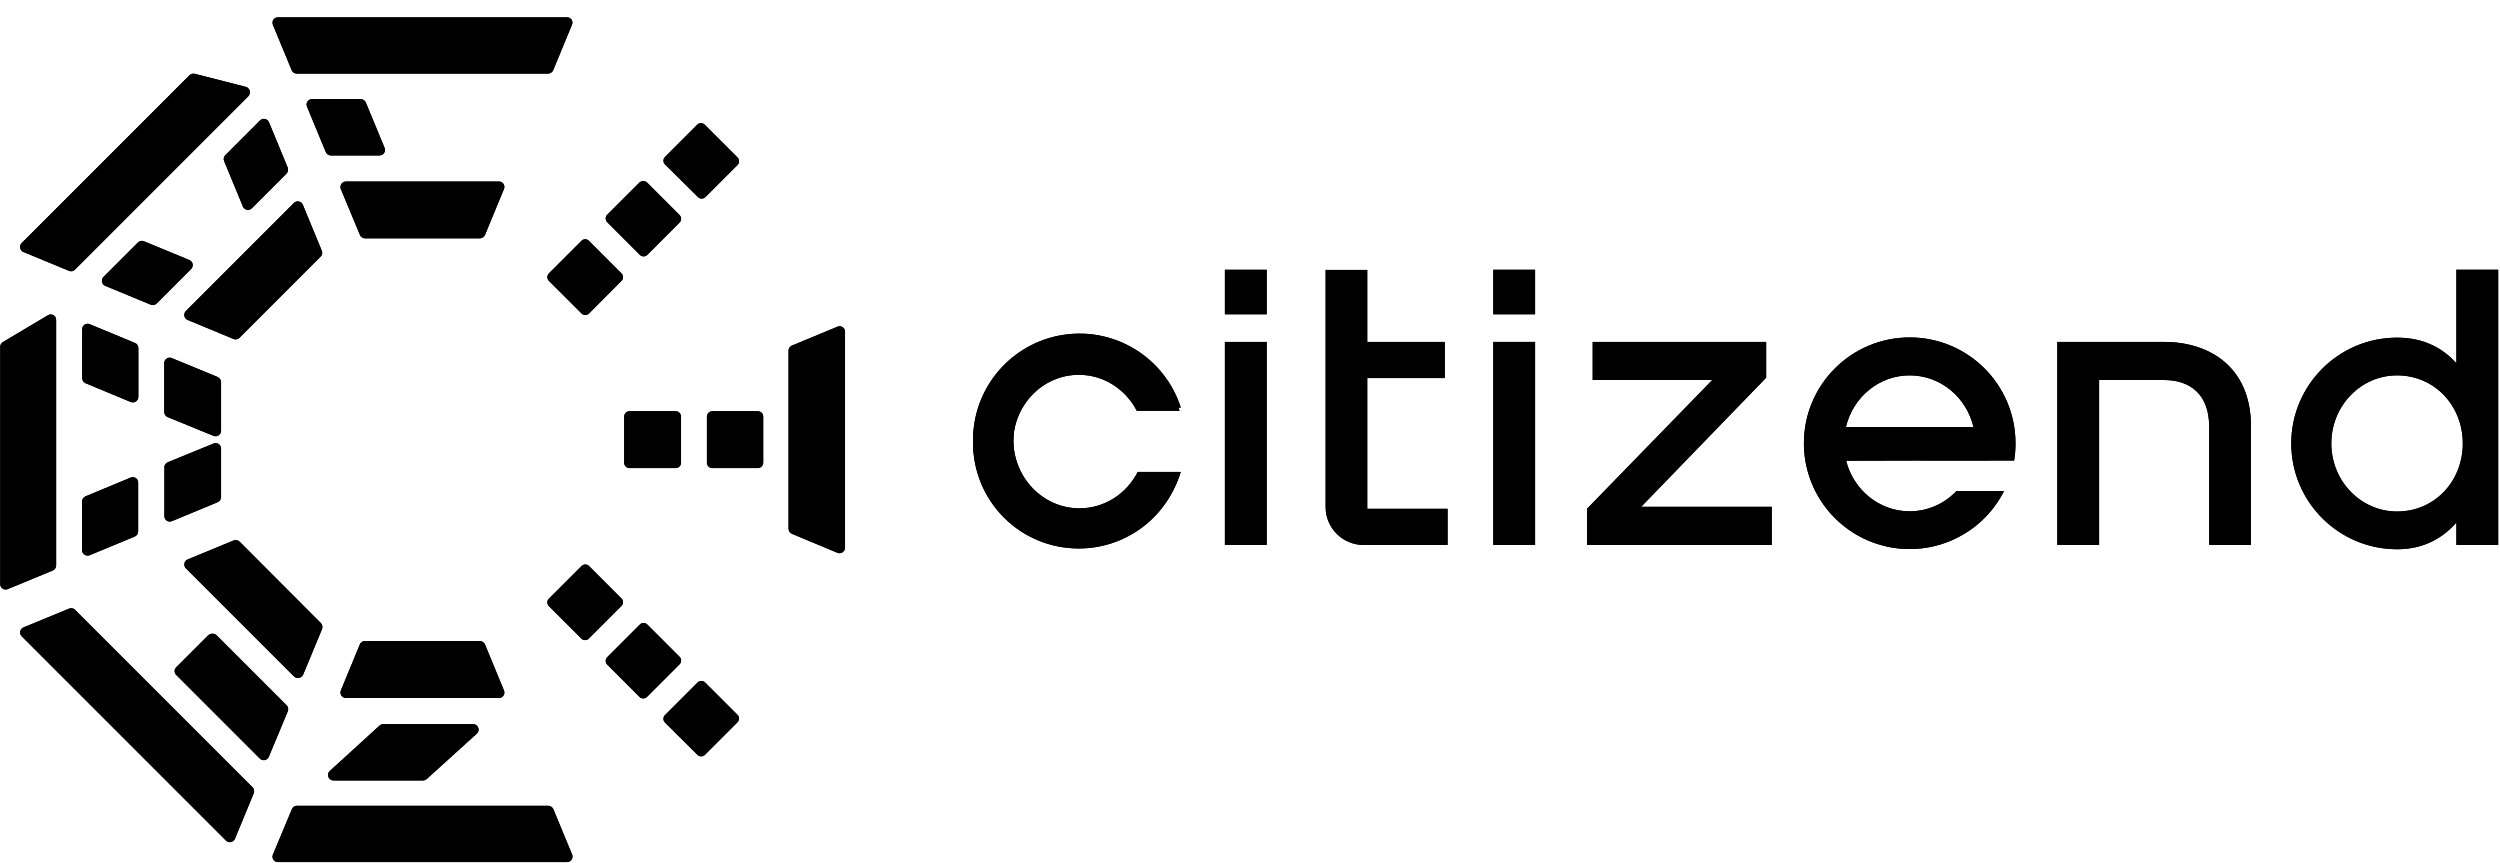
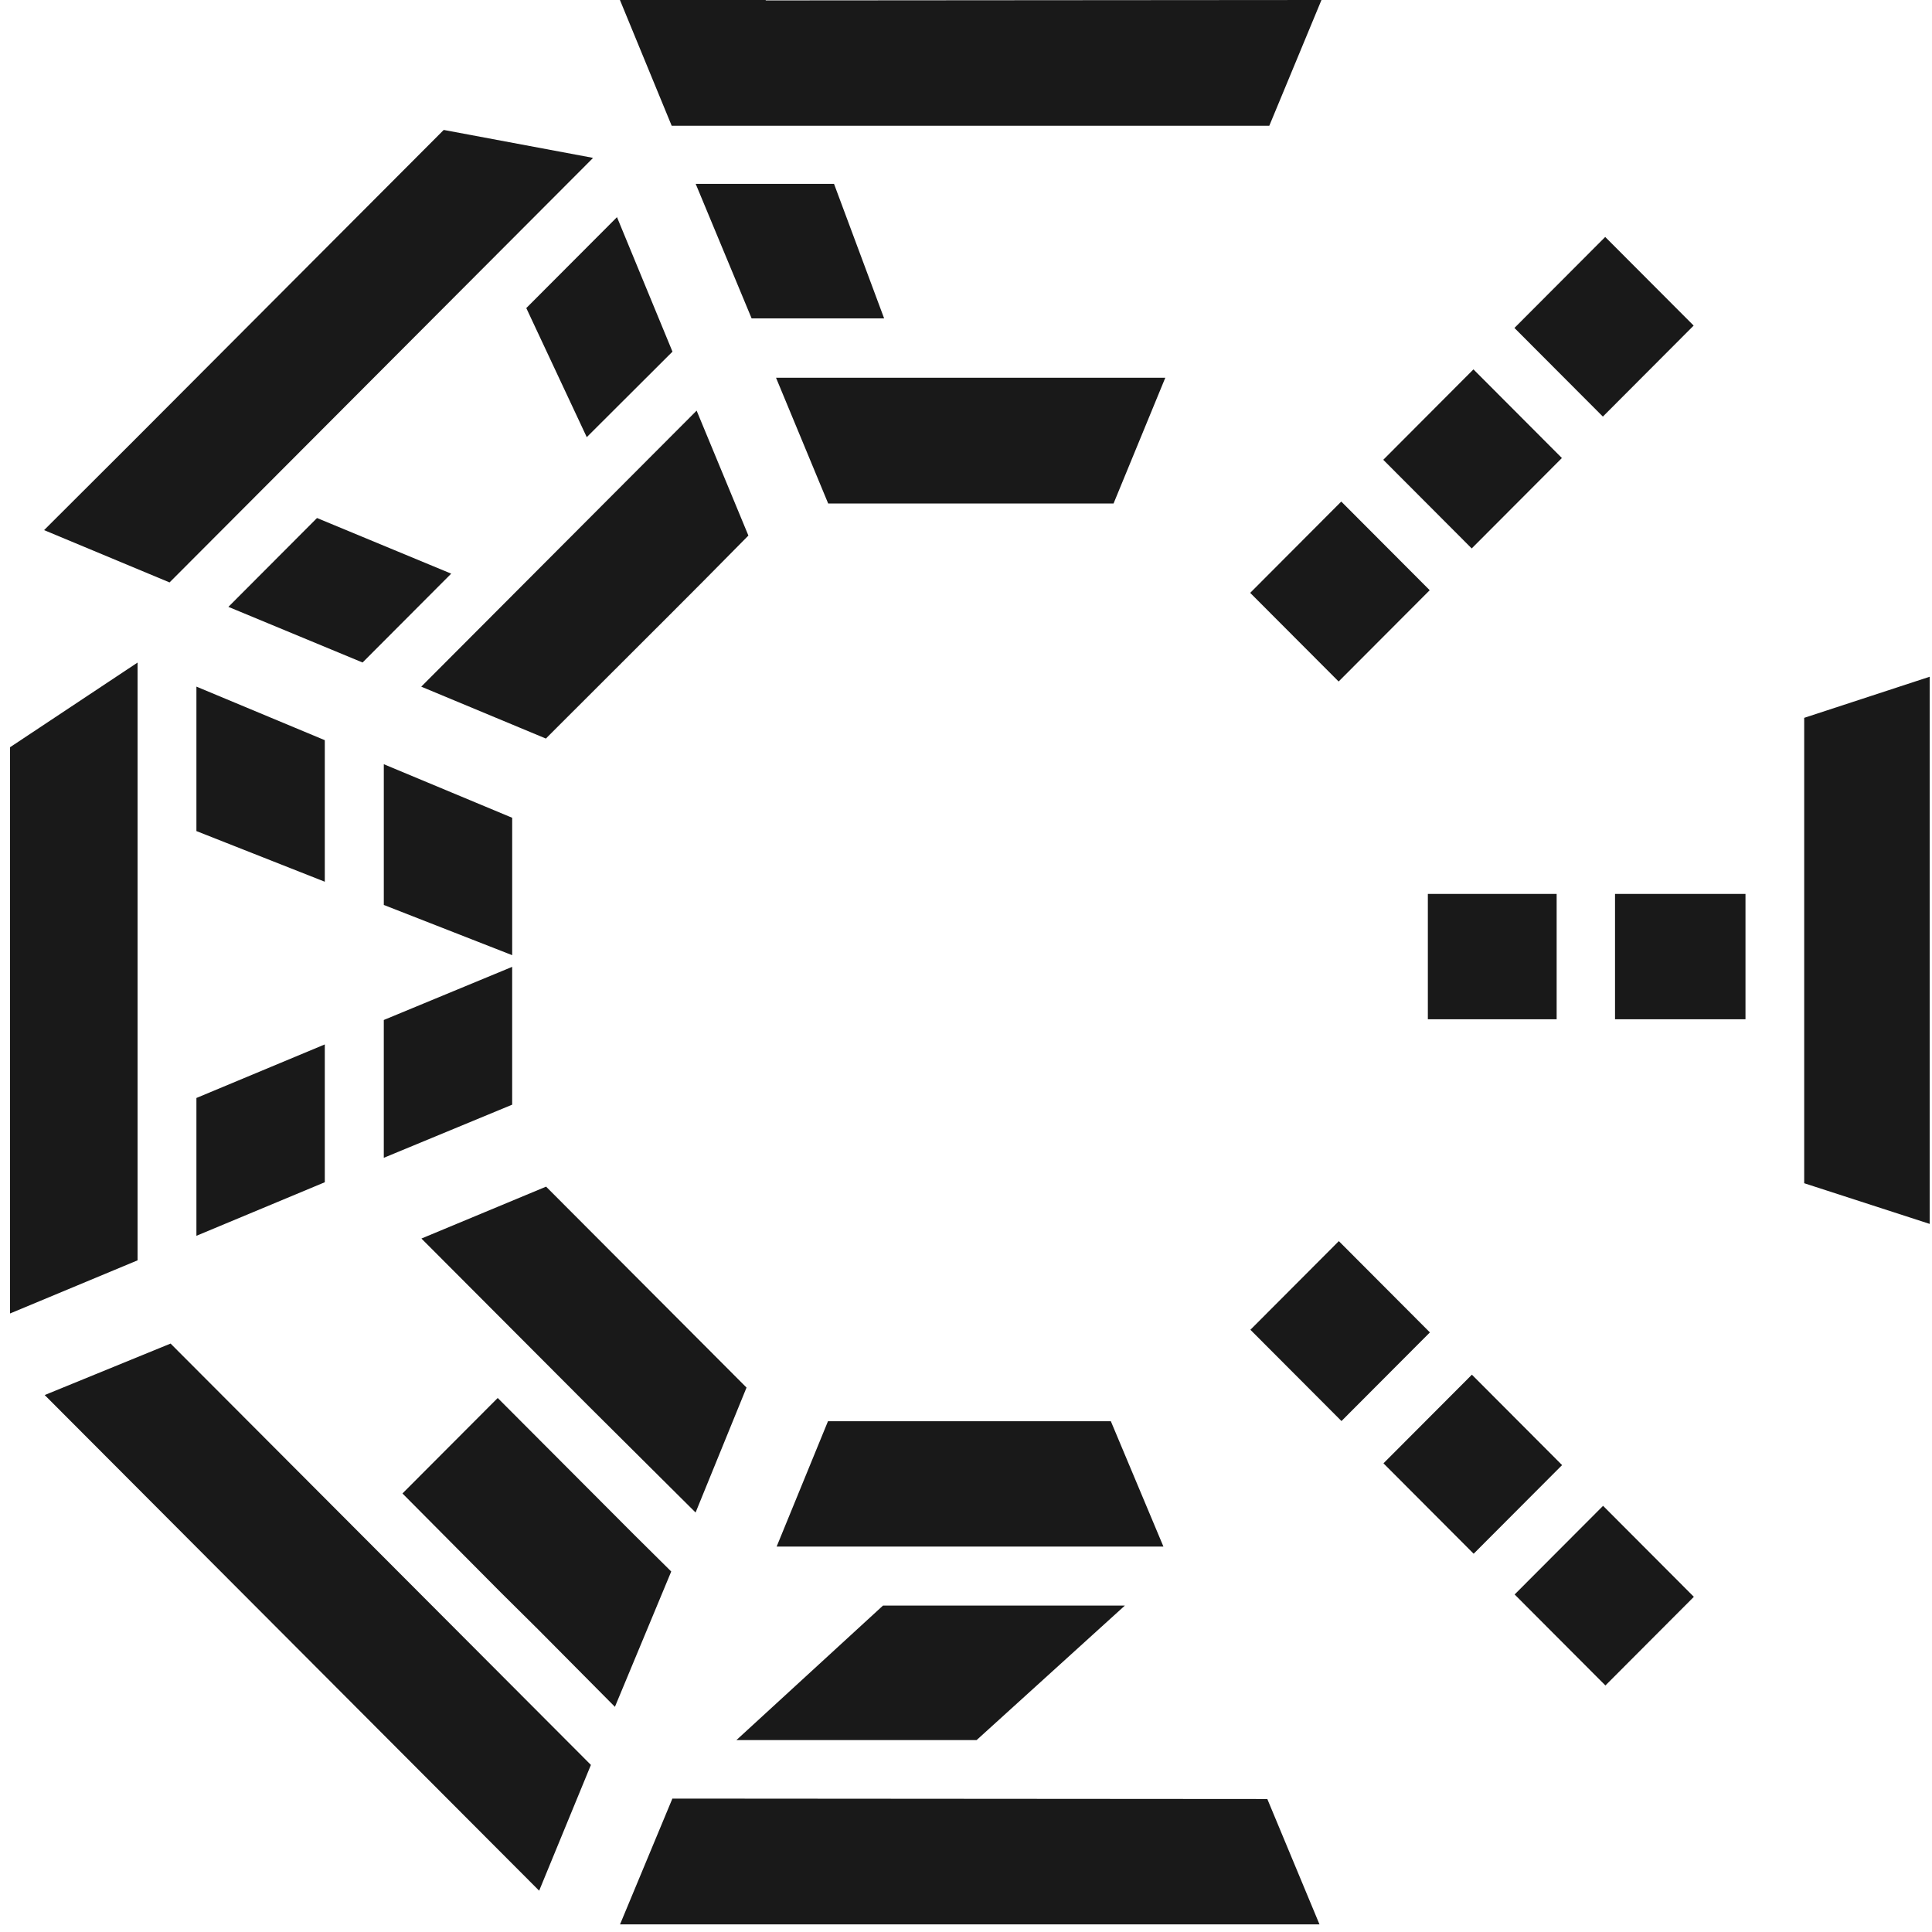
- <svg xmlns="http://www.w3.org/2000/svg" viewBox="0 0 116 40" fill="currentColor">
-   <path d="M52.792 21.898h1.997a4.931 4.931 0 0 1-4.701 3.44 4.923 4.923 0 0 1-4.938-4.929 4.937 4.937 0 0 1 9.639-1.497h-1.997c-.517-.999-1.534-1.68-2.704-1.68-1.697 0-3.068 1.426-3.068 3.177 0 1.752 1.37 3.177 3.068 3.177 1.17 0 2.187-.68 2.704-1.688Z" />
-   <path d="M52.792 21.898h1.997a4.931 4.931 0 0 1-4.701 3.44 4.923 4.923 0 0 1-4.938-4.929 4.937 4.937 0 0 1 9.639-1.497h-1.997c-.517-.999-1.534-1.68-2.704-1.68-1.697 0-3.068 1.426-3.068 3.177 0 1.752 1.37 3.177 3.068 3.177 1.17 0 2.187-.68 2.704-1.688ZM33.054 19.081h2.106a.25.25 0 0 1 .253.254v2.13a.25.25 0 0 1-.253.254h-2.106a.25.25 0 0 1-.253-.253v-2.131a.25.25 0 0 1 .253-.254Z" />
-   <path d="M33.054 19.081h2.106a.25.25 0 0 1 .253.254v2.13a.25.25 0 0 1-.253.254h-2.106a.25.25 0 0 1-.253-.253v-2.131a.25.25 0 0 1 .253-.254ZM29.216 19.081h2.13a.25.25 0 0 1 .254.254v2.13a.25.25 0 0 1-.254.254h-2.13a.25.25 0 0 1-.254-.253v-2.131a.25.25 0 0 1 .254-.254Z" />
-   <path d="M29.216 19.081h2.13a.25.25 0 0 1 .254.254v2.13a.25.25 0 0 1-.254.254h-2.13a.25.25 0 0 1-.254-.253v-2.131a.25.25 0 0 1 .254-.254ZM36.757 16.03l2.105-.872a.25.25 0 0 1 .347.237v10.02c0 .177-.186.303-.347.236l-2.114-.88a.268.268 0 0 1-.16-.236v-8.277a.256.256 0 0 1 .169-.229Z" />
-   <path d="m36.757 16.03 2.105-.872a.25.25 0 0 1 .347.237v10.02c0 .177-.186.303-.347.236l-2.114-.88a.268.268 0 0 1-.16-.236v-8.277a.256.256 0 0 1 .169-.229ZM13.543 37.548l-.88 2.106A.25.25 0 0 0 12.9 40h13.41c.178 0 .304-.186.237-.346l-.871-2.106a.268.268 0 0 0-.237-.16H13.771a.247.247 0 0 0-.228.16Z" />
-   <path d="m13.543 37.548-.88 2.106A.25.25 0 0 0 12.9 40h13.41c.178 0 .304-.186.237-.346l-.871-2.106a.268.268 0 0 0-.237-.16H13.771a.247.247 0 0 0-.228.16ZM19.8 36.145l2.325-2.105c.169-.153.059-.44-.17-.44H17.78a.251.251 0 0 0-.169.068l-2.308 2.105c-.17.152-.06.44.169.44h4.151a.273.273 0 0 0 .178-.068Z" />
-   <path d="m19.8 36.145 2.325-2.105c.169-.153.059-.44-.17-.44H17.78a.251.251 0 0 0-.169.068l-2.308 2.105c-.17.152-.06.44.169.44h4.151a.273.273 0 0 0 .178-.068ZM23.384 32.036l-.88-2.13a.268.268 0 0 0-.236-.161h-5.335a.255.255 0 0 0-.237.16l-.879 2.13a.25.25 0 0 0 .237.348h7.094c.186.008.304-.178.236-.347Z" />
-   <path d="m23.384 32.036-.88-2.13a.268.268 0 0 0-.236-.161h-5.335a.255.255 0 0 0-.237.16l-.879 2.13a.25.25 0 0 0 .237.348h7.094c.186.008.304-.178.236-.347ZM6.258 15.912l-2.097-.87a.25.25 0 0 0-.347.236v2.266c0 .102.06.195.153.237l2.096.87c.17.068.356-.05.356-.236v-2.266a.25.25 0 0 0-.161-.237Z" />
-   <path d="m6.258 15.912-2.097-.87a.25.25 0 0 0-.347.236v2.266c0 .102.06.195.153.237l2.096.87c.17.068.356-.05.356-.236v-2.266a.25.25 0 0 0-.161-.237ZM10.257 17.739v2.249c0 .177-.186.304-.347.236l-2.13-.87a.268.268 0 0 1-.16-.237V16.85c0-.178.185-.304.346-.237l2.13.88c.102.05.161.143.161.245Z" />
-   <path d="M10.257 17.739v2.249c0 .177-.186.304-.347.236l-2.13-.87a.268.268 0 0 1-.16-.237V16.85c0-.178.185-.304.346-.237l2.13.88c.102.05.161.143.161.245ZM7.78 21.45l2.13-.87a.25.25 0 0 1 .347.236v2.25c0 .1-.06.194-.16.236l-2.123.88a.25.25 0 0 1-.346-.237v-2.258c-.009-.101.059-.194.152-.237Z" />
-   <path d="m7.78 21.45 2.13-.87a.25.25 0 0 1 .347.236v2.25c0 .1-.06.194-.16.236l-2.123.88a.25.25 0 0 1-.346-.237v-2.258c-.009-.101.059-.194.152-.237ZM2.225 14.627a.25.25 0 0 1 .38.22v11.389c0 .101-.059.194-.16.236l-2.089.863a.25.25 0 0 1-.346-.237V16.09c0-.093.05-.17.127-.22l2.088-1.243Z" />
-   <path d="M2.225 14.627a.25.25 0 0 1 .38.22v11.389c0 .101-.059.194-.16.236l-2.089.863a.25.25 0 0 1-.346-.237V16.09c0-.093.05-.17.127-.22l2.088-1.243ZM6.063 22.16l-2.097.871a.268.268 0 0 0-.16.237v2.258a.26.26 0 0 0 .355.236l2.097-.87a.26.26 0 0 0 .152-.237v-2.258c.008-.186-.178-.304-.347-.236Z" />
-   <path d="m6.063 22.16-2.097.871a.268.268 0 0 0-.16.237v2.258a.26.26 0 0 0 .355.236l2.097-.87a.26.26 0 0 0 .152-.237v-2.258c.008-.186-.178-.304-.347-.236ZM11.771 36.813l-.87 2.105a.254.254 0 0 1-.415.085l-9.478-9.478a.254.254 0 0 1 .085-.414l2.114-.871a.25.25 0 0 1 .279.059l8.243 8.243a.26.26 0 0 1 .042.271Z" />
-   <path d="m11.771 36.813-.87 2.105a.254.254 0 0 1-.415.085l-9.478-9.478a.254.254 0 0 1 .085-.414l2.114-.871a.25.25 0 0 1 .279.059l8.243 8.243a.26.26 0 0 1 .042.271ZM9.666 29.474l-1.488 1.488a.245.245 0 0 0 0 .355l3.88 3.881a.254.254 0 0 0 .415-.084l.879-2.106a.262.262 0 0 0-.05-.279l-3.264-3.263a.293.293 0 0 0-.372.008Z" />
-   <path d="m9.666 29.474-1.488 1.488a.245.245 0 0 0 0 .355l3.88 3.881a.254.254 0 0 0 .415-.084l.879-2.106a.262.262 0 0 0-.05-.279l-3.264-3.263a.293.293 0 0 0-.372.008ZM13.64 31.385l-5.014-5.014a.254.254 0 0 1 .085-.414l2.13-.88a.25.25 0 0 1 .28.06l3.762 3.77a.262.262 0 0 1 .06.28l-.88 2.122a.266.266 0 0 1-.423.076Z" />
-   <path d="m13.64 31.385-5.014-5.014a.254.254 0 0 1 .085-.414l2.13-.88a.25.25 0 0 1 .28.06l3.762 3.77a.262.262 0 0 1 .06.28l-.88 2.122a.266.266 0 0 1-.423.076ZM27.326 11.176l1.505 1.505a.245.245 0 0 1 0 .355l-1.496 1.505a.245.245 0 0 1-.355 0l-1.506-1.505a.245.245 0 0 1 0-.355l1.497-1.497a.239.239 0 0 1 .355-.008Z" />
-   <path d="m27.326 11.176 1.505 1.505a.245.245 0 0 1 0 .355l-1.496 1.505a.245.245 0 0 1-.355 0l-1.506-1.505a.245.245 0 0 1 0-.355l1.497-1.497a.239.239 0 0 1 .355-.008ZM30.023 8.47l1.505 1.505a.245.245 0 0 1 0 .355L30.04 11.82a.245.245 0 0 1-.355 0l-1.505-1.506a.245.245 0 0 1 0-.355l1.488-1.488a.26.26 0 0 1 .355 0Z" />
-   <path d="m30.023 8.47 1.505 1.505a.245.245 0 0 1 0 .355L30.04 11.82a.245.245 0 0 1-.355 0l-1.505-1.506a.245.245 0 0 1 0-.355l1.488-1.488a.26.26 0 0 1 .355 0ZM34.225 7.65l-1.488 1.488a.245.245 0 0 1-.355 0L30.86 7.633a.245.245 0 0 1 0-.355l1.488-1.488a.245.245 0 0 1 .355 0l1.505 1.505c.11.093.11.254.017.355Z" />
-   <path d="m34.225 7.65-1.488 1.488a.245.245 0 0 1-.355 0L30.86 7.633a.245.245 0 0 1 0-.355l1.488-1.488a.245.245 0 0 1 .355 0l1.505 1.505c.11.093.11.254.017.355ZM31.528 30.826l-1.505 1.505a.245.245 0 0 1-.355 0l-1.488-1.488a.245.245 0 0 1 0-.355l1.505-1.505a.245.245 0 0 1 .355 0l1.488 1.488a.245.245 0 0 1 0 .355Z" />
-   <path d="m31.528 30.826-1.505 1.505a.245.245 0 0 1-.355 0l-1.488-1.488a.245.245 0 0 1 0-.355l1.505-1.505a.245.245 0 0 1 .355 0l1.488 1.488a.245.245 0 0 1 0 .355ZM28.831 28.12l-1.505 1.505a.245.245 0 0 1-.355 0l-1.497-1.496a.245.245 0 0 1 0-.356l1.506-1.505a.245.245 0 0 1 .355 0l1.496 1.497a.245.245 0 0 1 0 .355Z" />
-   <path d="m28.831 28.12-1.505 1.505a.245.245 0 0 1-.355 0l-1.497-1.496a.245.245 0 0 1 0-.356l1.506-1.505a.245.245 0 0 1 .355 0l1.496 1.497a.245.245 0 0 1 0 .355ZM34.217 33.514l-1.505 1.505a.245.245 0 0 1-.355 0l-1.497-1.488a.245.245 0 0 1 0-.355l1.505-1.505a.245.245 0 0 1 .355 0l1.488 1.488c.11.093.11.254.009.355Z" />
-   <path d="m34.217 33.514-1.505 1.505a.245.245 0 0 1-.355 0l-1.497-1.488a.245.245 0 0 1 0-.355l1.505-1.505a.245.245 0 0 1 .355 0l1.488 1.488c.11.093.11.254.009.355ZM10.4 7.474l.87 2.105c.068.17.288.212.414.085l1.607-1.607a.262.262 0 0 0 .059-.279l-.87-2.105a.254.254 0 0 0-.415-.084l-1.606 1.606a.25.25 0 0 0-.06.28Z" />
-   <path d="m10.4 7.474.87 2.105c.068.17.288.212.414.085l1.607-1.607a.262.262 0 0 0 .059-.279l-.87-2.105a.254.254 0 0 0-.415-.084l-1.606 1.606a.25.25 0 0 0-.06.28ZM14.88 11.904l-3.77 3.771a.244.244 0 0 1-.28.051l-2.122-.88a.254.254 0 0 1-.084-.414l5.013-5.013a.254.254 0 0 1 .415.084l.879 2.13a.245.245 0 0 1-.05.271Z" />
-   <path d="m14.88 11.904-3.77 3.771a.244.244 0 0 1-.28.051l-2.122-.88a.254.254 0 0 1-.084-.414l5.013-5.013a.254.254 0 0 1 .415.084l.879 2.13a.245.245 0 0 1-.05.271ZM11.524 4.464l-8.049 8.05a.244.244 0 0 1-.279.05l-2.105-.87a.254.254 0 0 1-.085-.415l7.787-7.787a.277.277 0 0 1 .245-.068l2.376.609c.178.05.245.287.11.431Z" />
-   <path d="m11.524 4.464-8.049 8.05a.244.244 0 0 1-.279.05l-2.105-.87a.254.254 0 0 1-.085-.415l7.787-7.787a.277.277 0 0 1 .245-.068l2.376.609c.178.05.245.287.11.431ZM4.887 13.266l2.105.87a.25.25 0 0 0 .28-.059l1.597-1.598a.254.254 0 0 0-.085-.414l-2.105-.87a.25.25 0 0 0-.279.058l-1.598 1.598a.254.254 0 0 0 .085.415Z" />
-   <path d="m4.887 13.266 2.105.87a.25.25 0 0 0 .28-.059l1.597-1.598a.254.254 0 0 0-.085-.414l-2.105-.87a.25.25 0 0 0-.279.058l-1.598 1.598a.254.254 0 0 0 .085.415ZM23.384 8.769l-.88 2.13a.268.268 0 0 1-.236.16h-5.326a.26.26 0 0 1-.237-.151l-.888-2.13a.256.256 0 0 1 .237-.356h7.094a.25.25 0 0 1 .236.347Z" />
-   <path d="m23.384 8.769-.88 2.13a.268.268 0 0 1-.236.16h-5.326a.26.26 0 0 1-.237-.151l-.888-2.13a.256.256 0 0 1 .237-.356h7.094a.25.25 0 0 1 .236.347ZM26.538 1.15l-.87 2.106a.268.268 0 0 1-.237.16H13.77a.255.255 0 0 1-.236-.16l-.871-2.105A.25.25 0 0 1 12.9.804h13.402a.245.245 0 0 1 .236.347Z" />
-   <path d="m26.538 1.15-.87 2.106a.268.268 0 0 1-.237.16H13.77a.255.255 0 0 1-.236-.16l-.871-2.105A.25.25 0 0 1 12.9.804h13.402a.245.245 0 0 1 .236.347ZM17.61 7.213h-2.258a.255.255 0 0 1-.236-.16l-.871-2.106a.25.25 0 0 1 .237-.347h2.257c.101 0 .194.06.237.161l.87 2.105c.068.161-.059.347-.236.347Z" />
-   <path d="M17.61 7.213h-2.258a.255.255 0 0 1-.236-.16l-.871-2.106a.25.25 0 0 1 .237-.347h2.257c.101 0 .194.06.237.161l.87 2.105c.068.161-.059.347-.236.347ZM89.152 21.37h4.304c.045-.262.063-.524.063-.804a4.908 4.908 0 1 0-9.818 0 4.908 4.908 0 0 0 9.286 2.22h-2.21a2.986 2.986 0 0 1-2.167.939c-1.416 0-2.608-.993-2.95-2.347l3.492-.009Zm-3.502-1.553c.325-1.38 1.525-2.4 2.96-2.4s2.635 1.02 2.96 2.4h-5.92Z" />
-   <path d="M89.152 21.37h4.304c.045-.262.063-.524.063-.804a4.908 4.908 0 1 0-9.818 0 4.908 4.908 0 0 0 9.286 2.22h-2.21a2.986 2.986 0 0 1-2.167.939c-1.416 0-2.608-.993-2.95-2.347l3.492-.009Zm-3.502-1.553c.325-1.38 1.525-2.4 2.96-2.4s2.635 1.02 2.96 2.4h-5.92ZM58.775 15.865h-1.94v9.42h1.94v-9.42Z" />
-   <path d="M58.775 15.865h-1.94v9.42h1.94v-9.42ZM67.168 23.607v1.679h-3.899a1.76 1.76 0 0 1-1.76-1.76v-11h1.932v3.339h3.6v1.678h-3.6v6.064h3.727Z" />
-   <path d="M67.168 23.607v1.679h-3.899a1.76 1.76 0 0 1-1.76-1.76v-11h1.932v3.339h3.6v1.678h-3.6v6.064h3.727ZM113.976 12.517v4.34c-.596-.667-1.471-1.19-2.752-1.19a4.915 4.915 0 0 0-4.91 4.908 4.915 4.915 0 0 0 4.91 4.91c1.272 0 2.147-.551 2.752-1.237v1.038h1.94v-12.77h-1.94Zm-2.752 11.217c-1.688 0-3.051-1.417-3.051-3.159 0-1.741 1.363-3.158 3.051-3.158 1.75 0 3.05 1.417 3.05 3.158 0 1.742-1.291 3.159-3.05 3.159Z" />
-   <path d="M113.976 12.517v4.34c-.596-.667-1.471-1.19-2.752-1.19a4.915 4.915 0 0 0-4.91 4.908 4.915 4.915 0 0 0 4.91 4.91c1.272 0 2.147-.551 2.752-1.237v1.038h1.94v-12.77h-1.94Zm-2.752 11.217c-1.688 0-3.051-1.417-3.051-3.159 0-1.741 1.363-3.158 3.051-3.158 1.75 0 3.05 1.417 3.05 3.158 0 1.742-1.291 3.159-3.05 3.159ZM82.21 23.517v1.769h-8.572v-1.679l5.811-5.974H73.9v-1.768h8.05v1.66l-5.803 5.992h6.065Z" />
-   <path d="M82.21 23.517v1.769h-8.572v-1.679l5.811-5.974H73.9v-1.768h8.05v1.66l-5.803 5.992h6.065ZM92.327 21.37H89.15v.008h3.177v-.009Z" />
-   <path d="M92.327 21.37H89.15v.008h3.177v-.009ZM58.775 12.517h-1.94v2.066h1.94v-2.066Z" />
-   <path d="M58.775 12.517h-1.94v2.066h1.94v-2.066ZM71.228 15.865h-1.94v9.42h1.94v-9.42Z" />
-   <path d="M71.228 15.865h-1.94v9.42h1.94v-9.42ZM71.228 12.517h-1.94v2.066h1.94v-2.066Z" />
-   <path d="M71.228 12.517h-1.94v2.066h1.94v-2.066ZM104.446 19.79v5.496h-1.94v-5.487c0-1.543-.93-2.166-2.085-2.166h-3.023v7.653h-1.94v-9.421h4.963c2.031 0 4.025 1.11 4.025 3.925Z" />
-   <path d="M104.446 19.79v5.496h-1.94v-5.487c0-1.543-.93-2.166-2.085-2.166h-3.023v7.653h-1.94v-9.421h4.963c2.031 0 4.025 1.11 4.025 3.925ZM52.748 22.03h1.984a4.902 4.902 0 0 1-4.673 3.419 4.894 4.894 0 0 1-4.909-4.9 4.908 4.908 0 0 1 9.582-1.488h-1.984c-.515-.993-1.525-1.67-2.69-1.67-1.687 0-3.049 1.417-3.049 3.159 0 1.741 1.362 3.158 3.05 3.158 1.164 0 2.174-.677 2.689-1.679Z" />
-   <path d="M52.748 22.03h1.984a4.902 4.902 0 0 1-4.673 3.419 4.894 4.894 0 0 1-4.909-4.9 4.908 4.908 0 0 1 9.582-1.488h-1.984c-.515-.993-1.525-1.67-2.69-1.67-1.687 0-3.049 1.417-3.049 3.159 0 1.741 1.362 3.158 3.05 3.158 1.164 0 2.174-.677 2.689-1.679Z" />
+ <svg xmlns="http://www.w3.org/2000/svg" viewBox="0 0 152 152">
+   <g fill="currentColor" opacity=".9">
+     <path d="M137.326 70.328h-10.264v9.863h10.264v-9.863ZM122.469 70.328h-10.133v9.863h10.133v-9.863ZM151.817 53.244V96.29l-9.872-3.2V56.476l9.872-3.233ZM103.811 151.4h-55.03l4.105-9.863v-.033l46.82.033 4.105 9.863ZM76.835 136.9H57.938l11.533-10.582H88.5L76.835 136.9ZM74.558 121.678h16.975l-4.138-9.864H65.142l-4.04 9.864h13.456Zm14.27 0h1.564-3.551 1.987ZM15.453 54.02l10.1 4.213V69.37l-10.1-3.985V54.02ZM40.296 64.338v10.81l-10.1-3.951V60.125l10.1 4.213ZM30.195 80.247l10.1-4.18V86.91l-10.1 4.18V80.247ZM10.824 52.094v47.062L.79 103.338V58.789l10.035-6.663v-.032ZM15.453 86.383l10.1-4.213v10.843l-10.1 4.213V86.383ZM37.335 129.677l9.155 9.178-4.072 9.896-9.58-9.602-29.322-29.394 9.904-4.05 23.915 23.972ZM49.844 120.699l2.965 2.939-4.43 10.647-6.028-6.074-2.933-2.907-7.754-7.806 7.494-7.512 5.115 5.128 5.571 5.585ZM54.725 118.997l-8.34-8.295-13.229-13.26 9.807-4.083 15.77 15.808-4.008 9.83ZM105.524 39.46l-7.165 7.183 6.958 6.974 7.165-7.182-6.958-6.975ZM115.924 29.06l-7.096 7.114 6.958 6.974 7.096-7.113-6.958-6.974ZM126.29 18.642l-7.142 7.159 6.958 6.974 7.142-7.159-6.958-6.974ZM115.801 108.153l-6.957 6.974 7.096 7.113 6.957-6.974-7.096-7.113ZM105.333 97.645l-6.958 6.974 7.165 7.182 6.957-6.974-7.164-7.182ZM126.122 118.471l-6.958 6.974 7.142 7.159 6.958-6.974-7.142-7.159ZM52.907 27.666l-6.744 6.728-4.757-10.157 7.136-7.153 4.365 10.582ZM58.88 42.135l-3.519 3.56-2.671 2.678-8.895 8.884-.847.849-9.807-4.083L48.258 38.87l.163-.163 6.386-6.401 4.073 9.83Z" />
+     <path d="M40.083 47.065 34.61 52.55l5.474-5.486ZM46.64 12.444l-33.3 33.378-9.871-4.115 6.972-6.957L34.91 10.223l11.697 2.188.032.033ZM35.498 45.132l-6.973 6.99-10.556-4.377 6.972-6.99 10.557 4.377Z" />
+     <path d="M40.083 47.065 34.61 52.55l5.474-5.486Z" />
+     <path d="M40.083 47.065 34.61 52.55l5.474-5.486ZM71.318 29.719H91.68l-4.072 9.896h-22.45l-4.104-9.896h10.263ZM103.966 0l-4.105 9.896H52.846L48.773 0h11.47v.033L103.965 0ZM69.559 25.049H59.133l-4.399-10.582h10.883l3.942 10.582Z" />
+   </g>
</svg>
